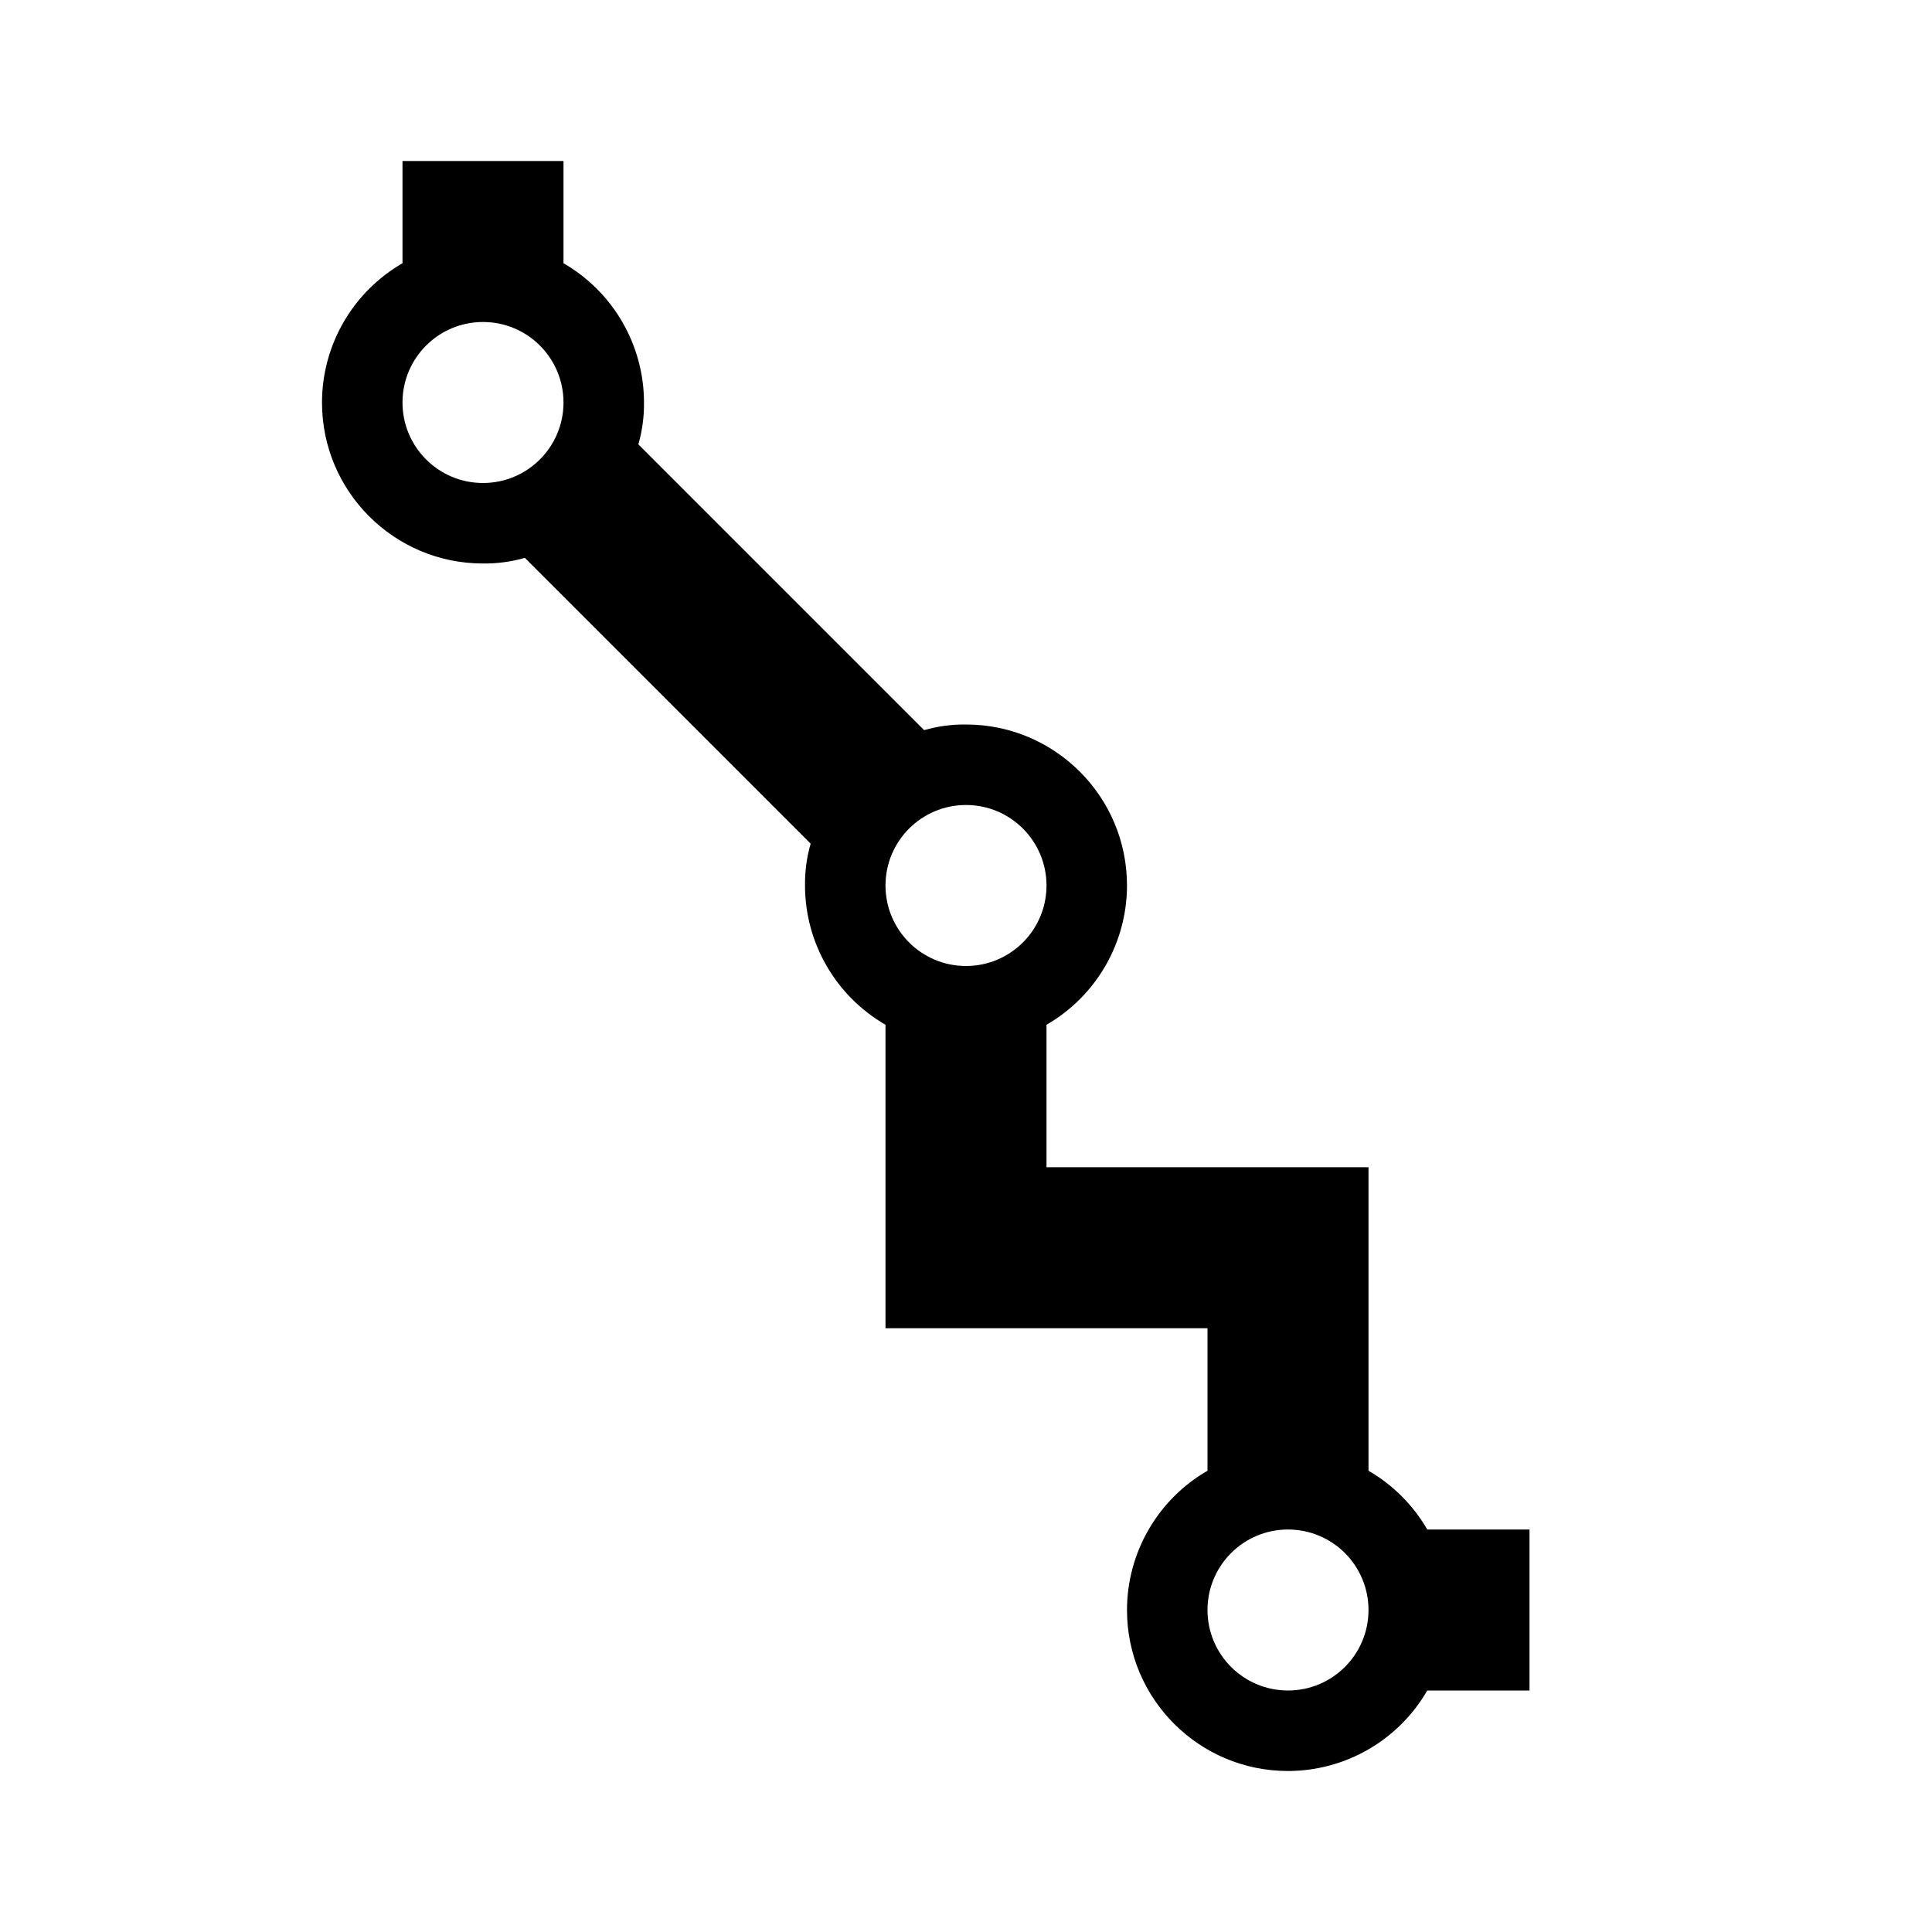
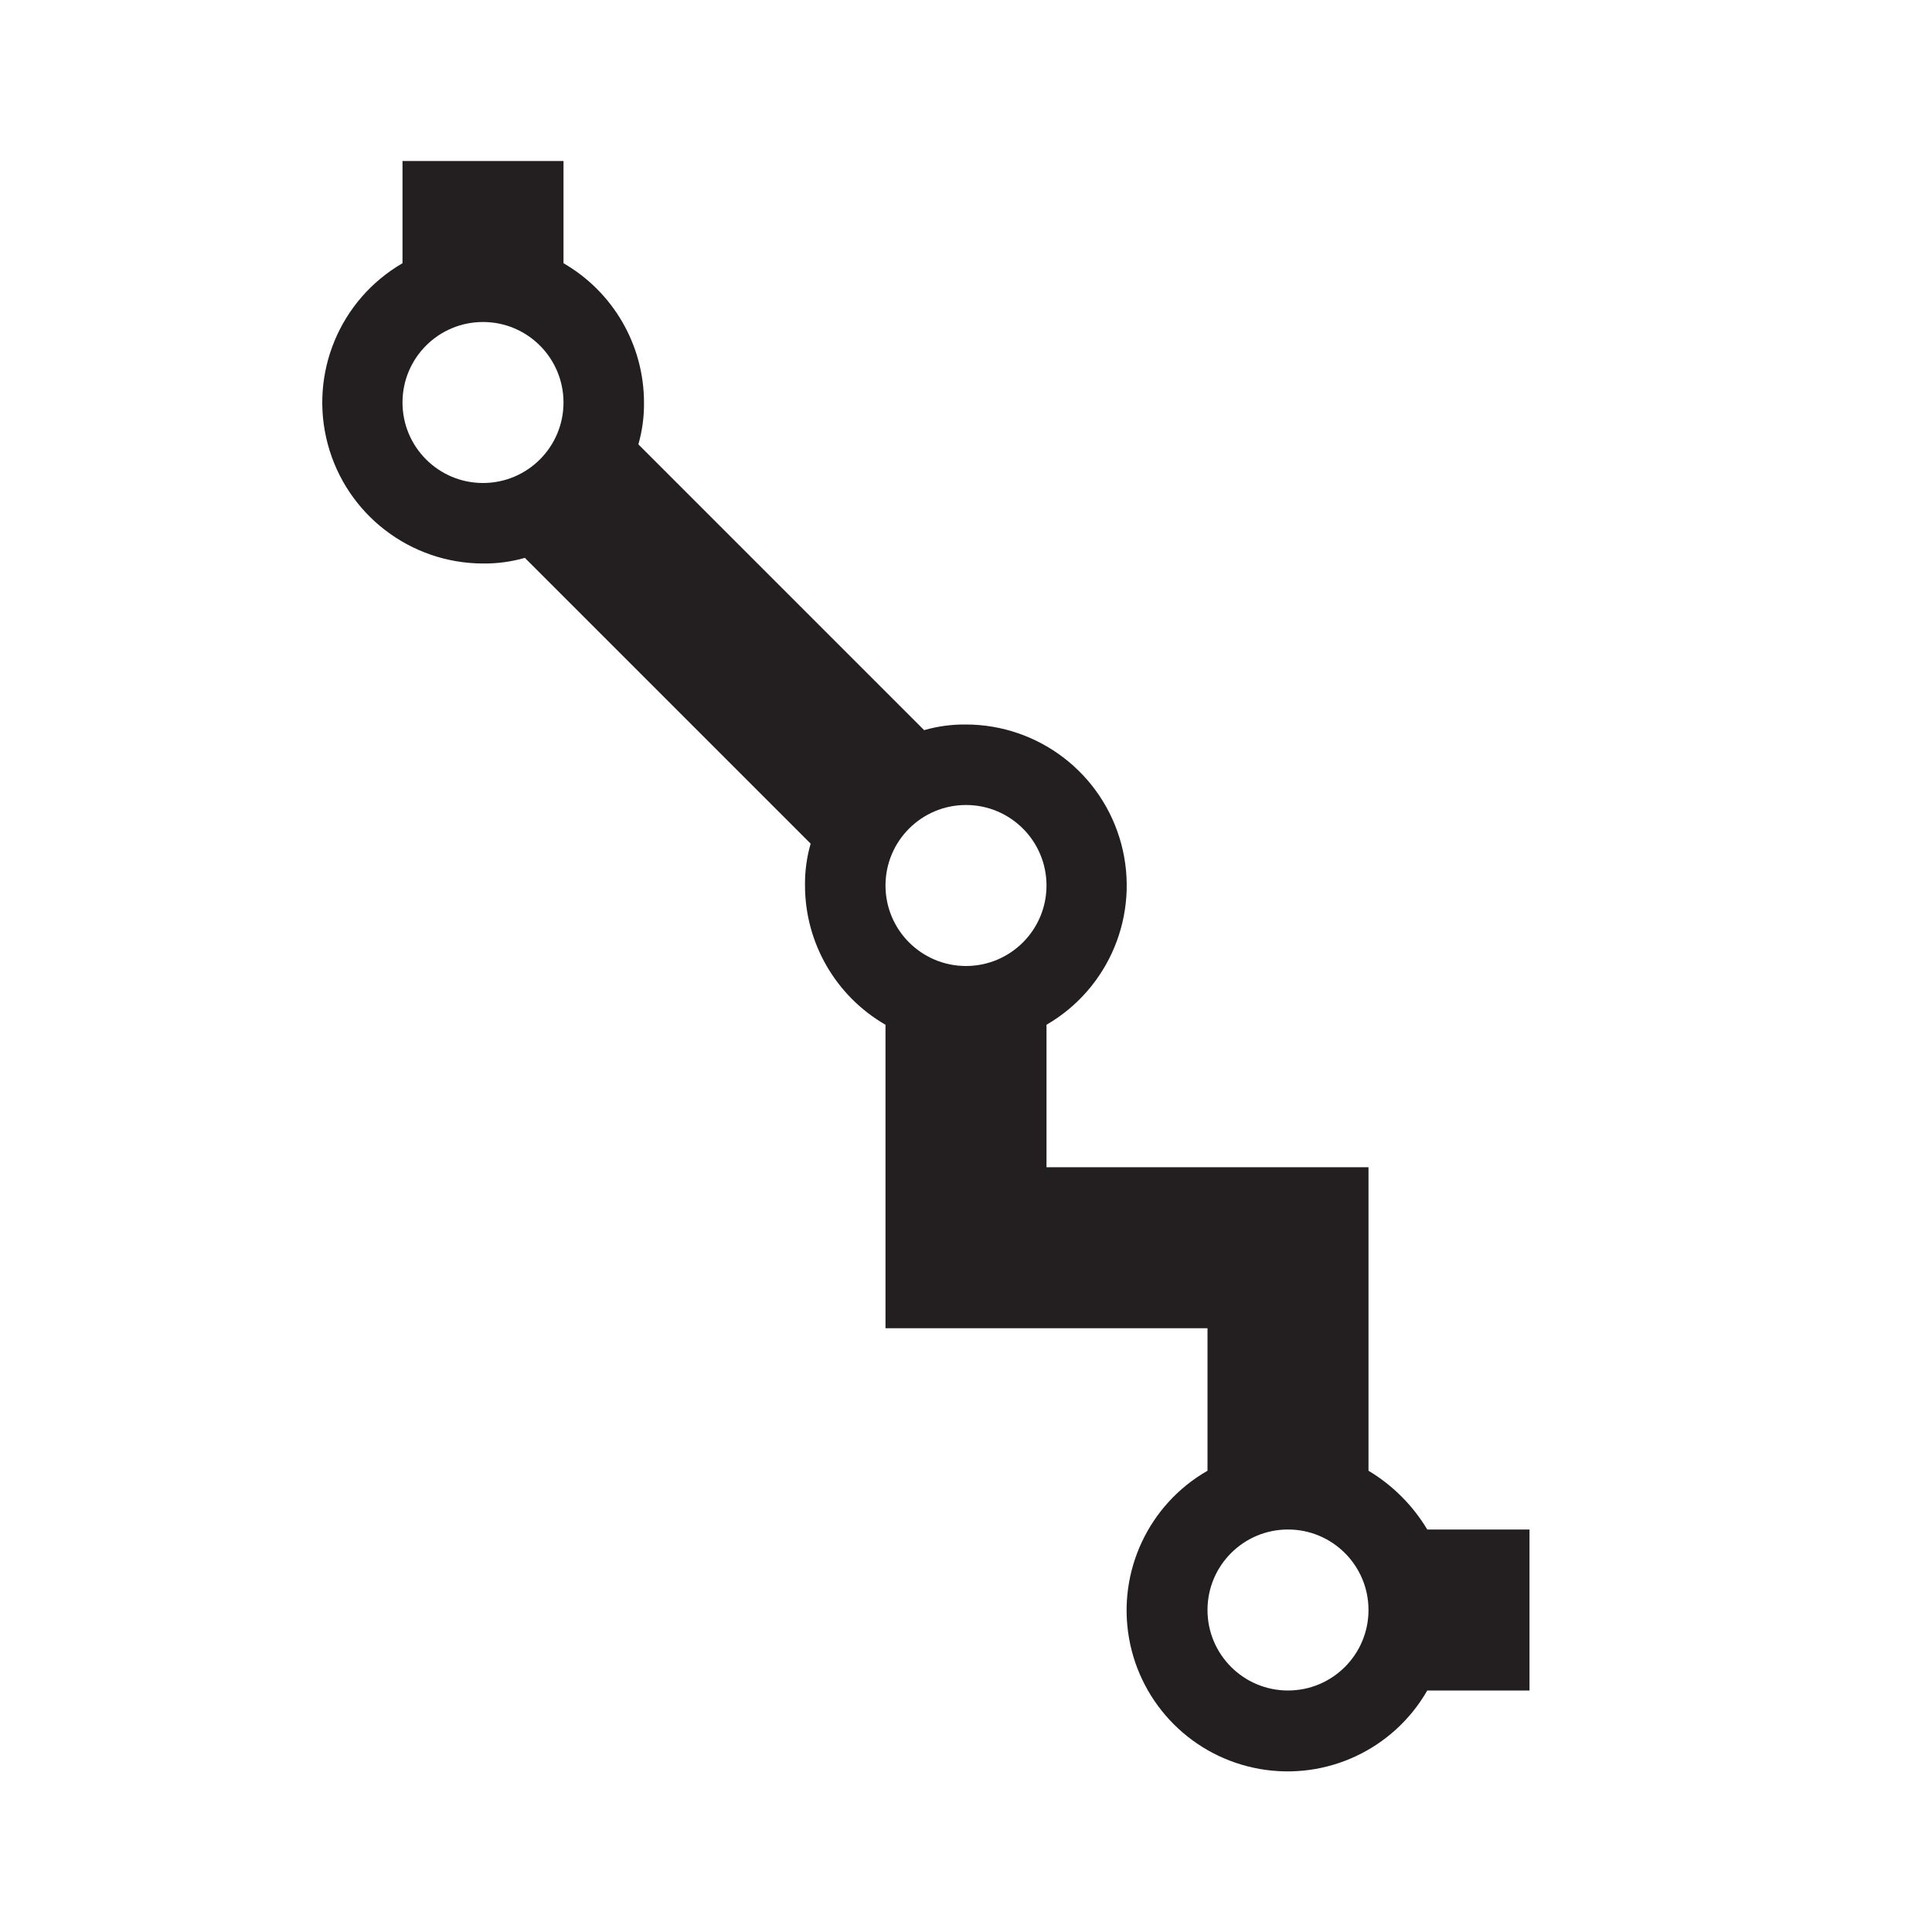
<svg xmlns="http://www.w3.org/2000/svg" width="24" height="24" viewBox="0 0 24 24">
-   <path d="M7 3.27A2 2 0 0 1 8 5a1.81 1.81 0 0 1-.07.52l3.55 3.55A1.81 1.81 0 0 1 12 9a2 2 0 0 1 2 2 2 2 0 0 1-1 1.73v1.77h4v3.77a2 2 0 0 1 .73.73H19v2h-1.27A2 2 0 0 1 16 22a2 2 0 0 1-2-2 2 2 0 0 1 1-1.73V16.5h-4v-3.77A2 2 0 0 1 10 11a1.81 1.81 0 0 1 .07-.52L6.52 6.93A1.81 1.81 0 0 1 6 7a2 2 0 0 1-2-2 2 2 0 0 1 1-1.73V2h2zM17 20a1 1 0 1 1-1-1 1 1 0 0 1 1 1zm-5-8a1 1 0 1 0-1-1 1 1 0 0 0 1 1zM7 5a1 1 0 1 1-1-1 1 1 0 0 1 1 1z" fill-rule="evenodd" />
+   <path d="M17.73 19a2.13 2.13 0 0 0-.73-.73V14.5h-4v-1.77A2 2 0 0 0 12 9a1.81 1.81 0 0 0-.52.07L7.93 5.52A1.81 1.81 0 0 0 8 5a2 2 0 0 0-1-1.73V2H5v1.27A2 2 0 0 0 6 7a1.81 1.81 0 0 0 .52-.07l3.55 3.55A1.81 1.81 0 0 0 10 11a2 2 0 0 0 1 1.73v3.77h4v1.77A2 2 0 1 0 17.73 21H19v-2zM6 6a1 1 0 1 1 1-1 1 1 0 0 1-1 1zm6 6a1 1 0 1 1 1-1 1 1 0 0 1-1 1zm4 9a1 1 0 1 1 1-1 1 1 0 0 1-1 1z" fill="#231f20" fill-rule="evenodd" />
  <path fill="none" d="M0 0h24v24H0z" />
</svg>
